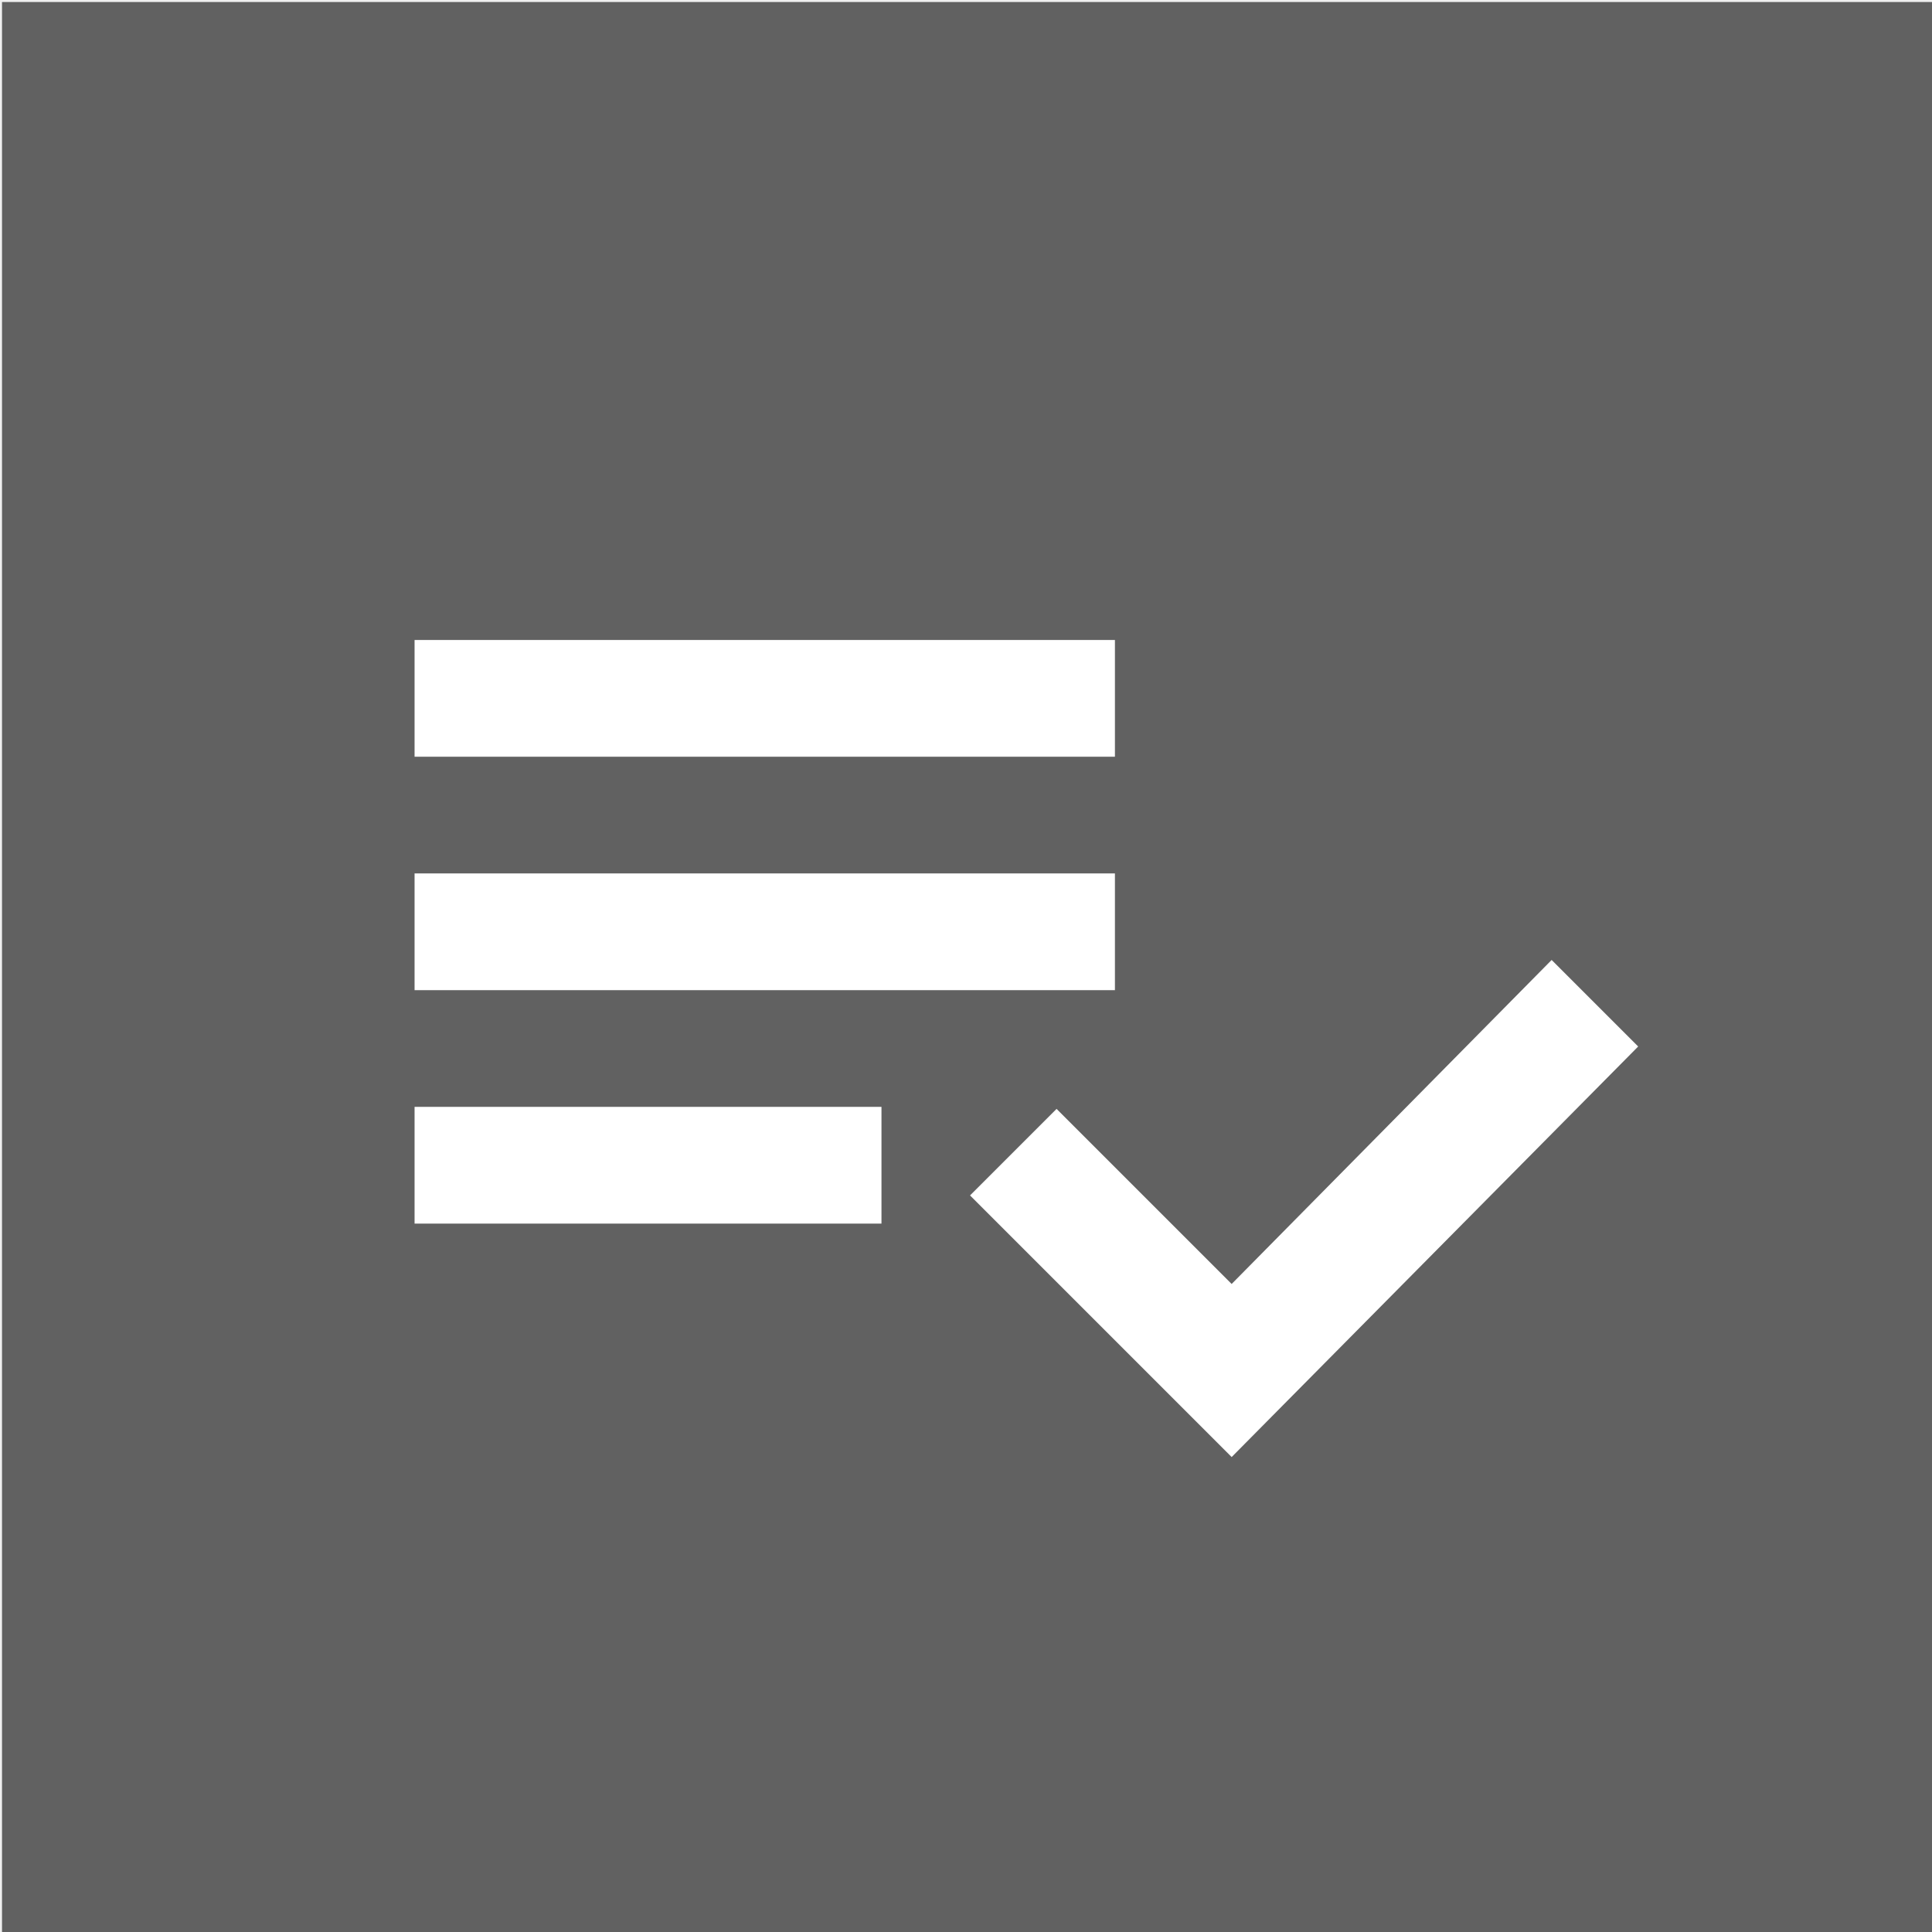
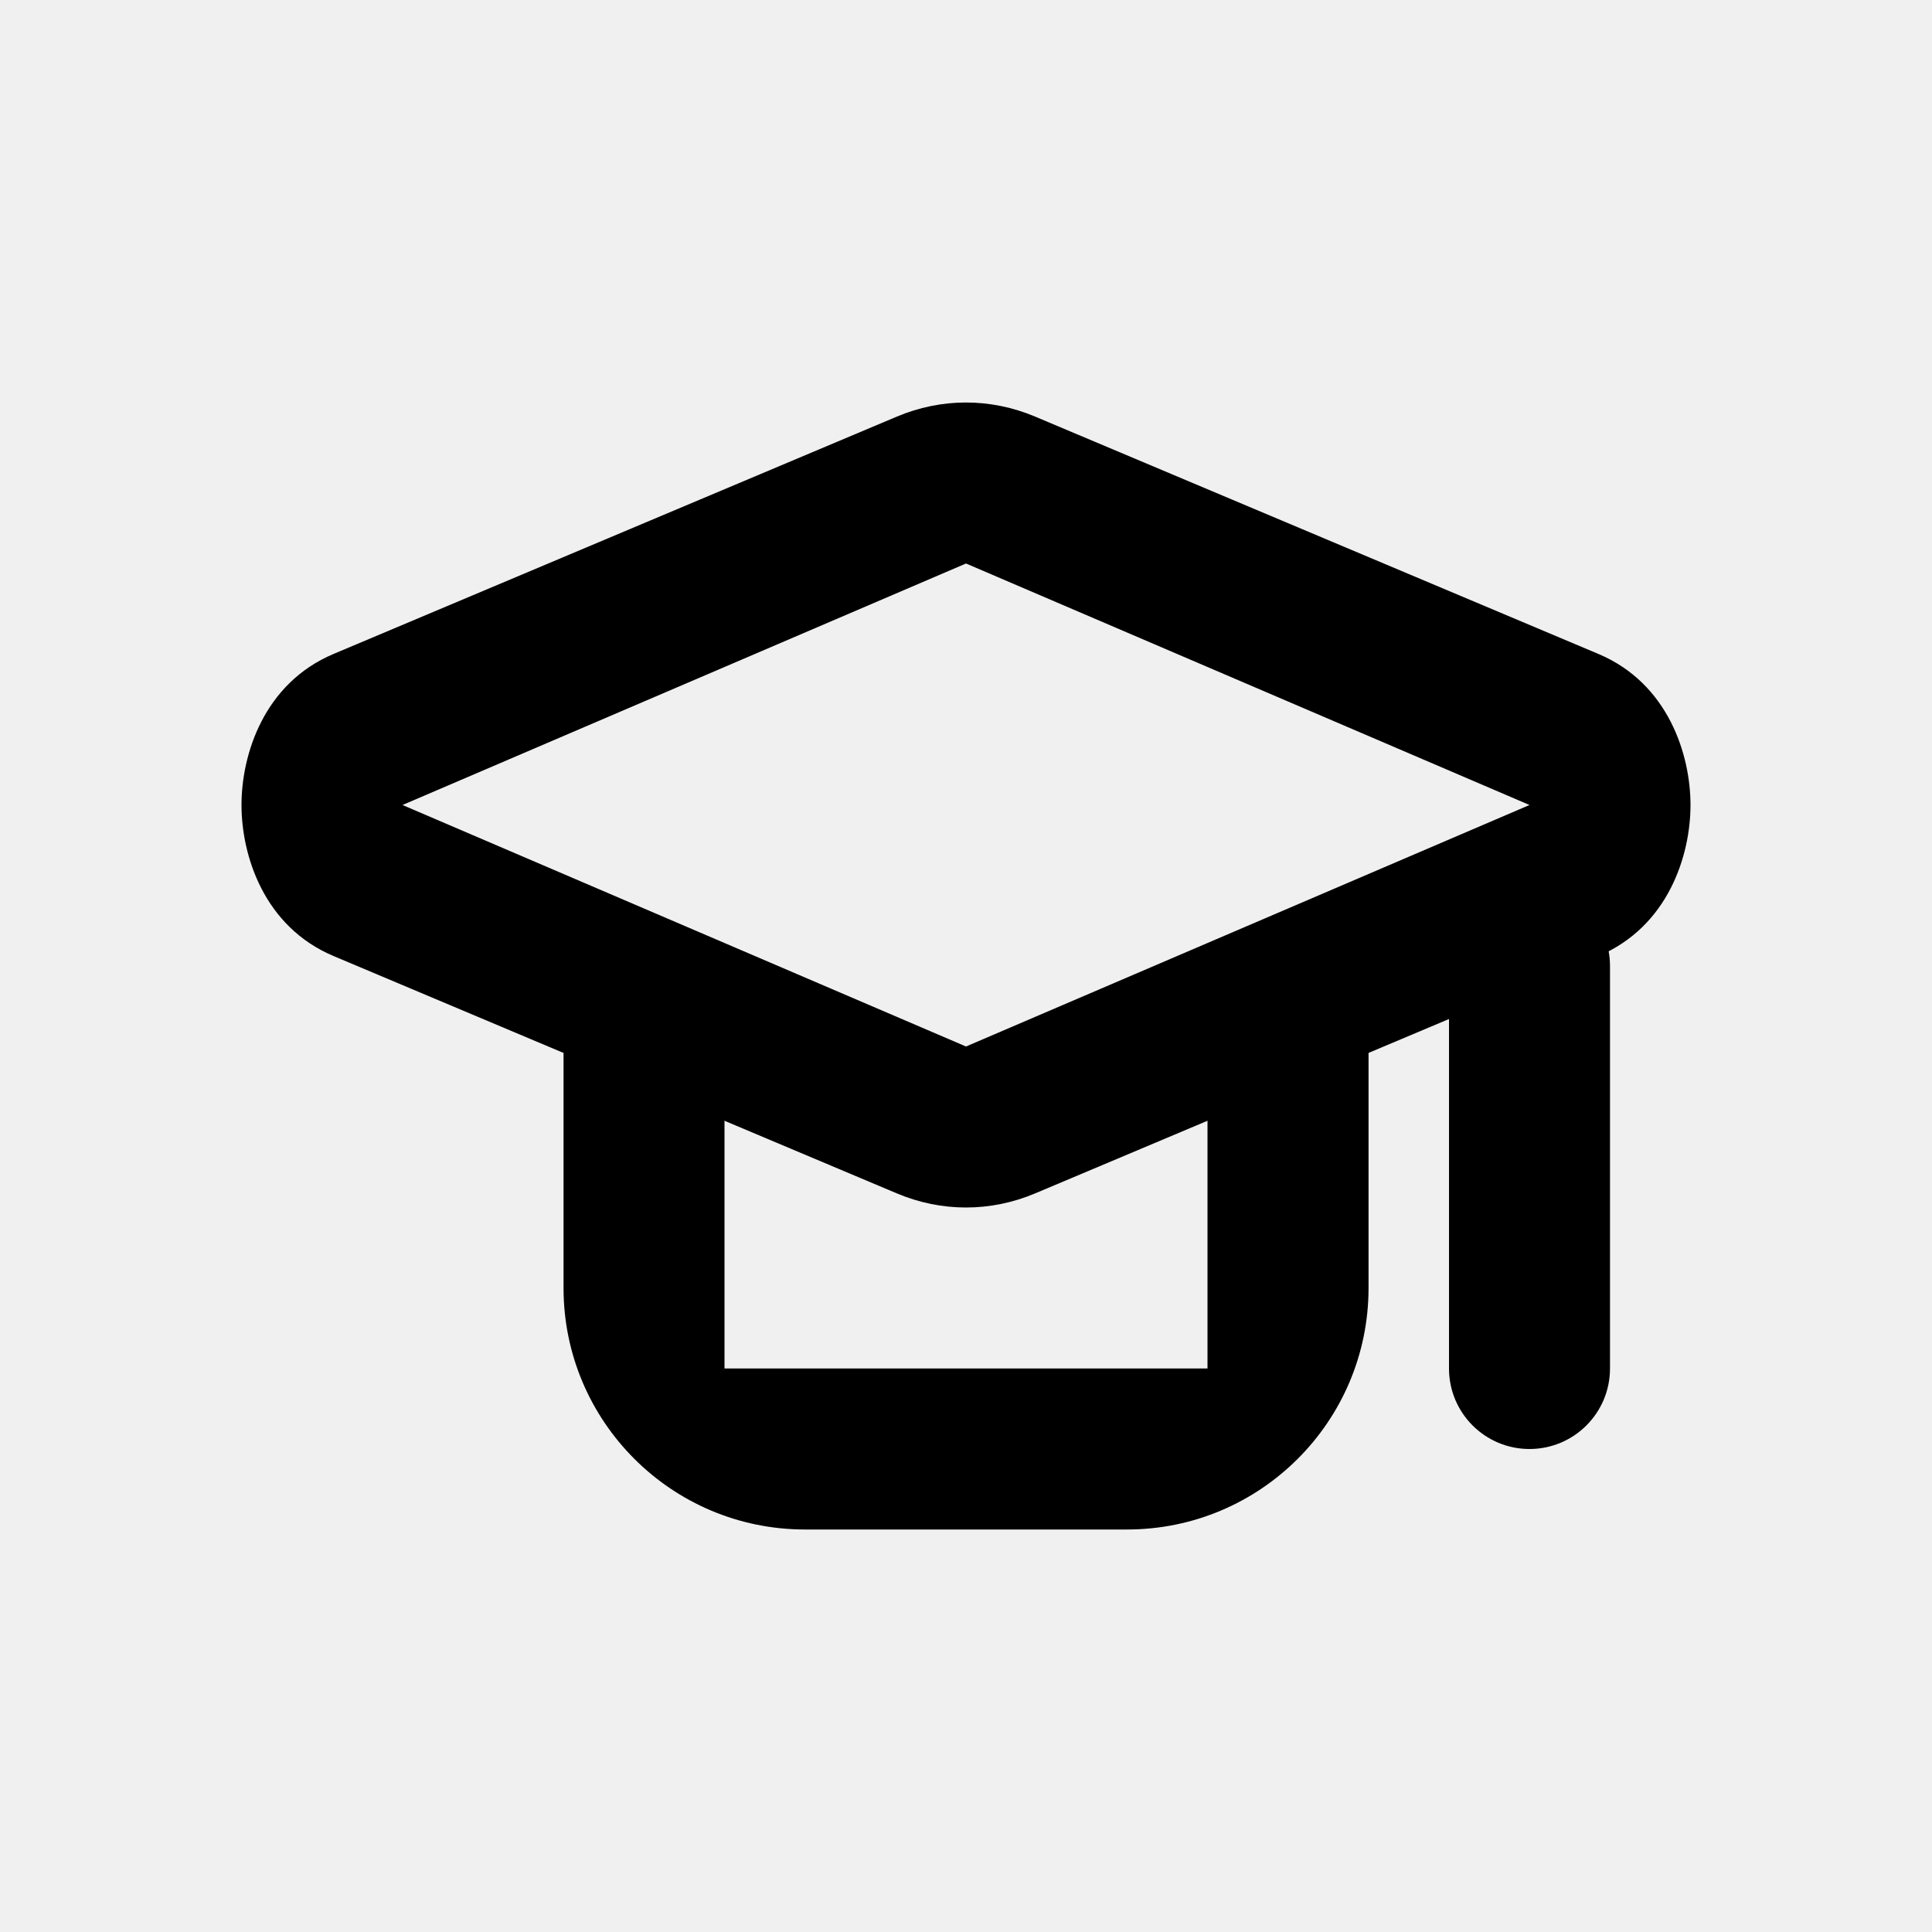
- <svg xmlns="http://www.w3.org/2000/svg" version="1.1" id="vie-scolaire-sconet" x="0px" y="0px" viewBox="0 0 96 96" style="enable-background:new 0 0 96 96;" xml:space="preserve">
-   <style type="text/css">
- 	.st0{fill:#616161;}
- 	.st1{fill:#FFFFFF;}
- </style>
-   <rect id="bg" x="0.1" y="0.1" class="st0" width="95.9" height="95.9" />
-   <path id="icone" class="st1" d="M55.4,43.4H20.6v5.8h34.8V43.4 M55.4,31.8H20.6v5.8h34.8V31.8 M20.6,60.8h23.2V55H20.6V60.8   M77.1,47.7l4.3,4.3L61.2,72.4l-13-13l4.3-4.3l8.7,8.7L77.1,47.7z" />
+ <svg xmlns="http://www.w3.org/2000/svg" viewBox="0 0 48 48" fill="none">
+   <path fill-rule="evenodd" clip-rule="evenodd" d="M16 24C17.105 24 18 24.895 18 26V34H30V26C30 24.895 30.896 24 32.001 24C33.105 24 34.001 24.895 34.001 26V32C34.001 35.314 31.314 38 28 38H20C16.687 38 14.001 35.314 14.001 32V26C14.001 24.895 14.896 24 16 24Z" fill="currentColor" />
+   <path fill-rule="evenodd" clip-rule="evenodd" d="M22.281 10.351C23.39 9.883 24.61 9.883 25.719 10.351L39.712 16.247C41.447 16.978 42 18.75 42 20C42 21.25 41.447 23.022 39.712 23.753L25.719 29.649C24.61 30.117 23.39 30.117 22.281 29.649L8.288 23.753C6.553 23.022 6 21.25 6 20C6 18.75 6.553 16.978 8.287 16.247L22.281 10.351ZM24 14L10 20L24 26L38 20L24 14Z" fill="currentColor" />
+   <path fill-rule="evenodd" clip-rule="evenodd" d="M38 36C36.895 36 36 35.105 36 34V24C36 22.895 36.895 22 38 22C39.105 22 40 22.895 40 24V34C40 35.105 39.105 36 38 36Z" fill="currentColor" />
</svg>
